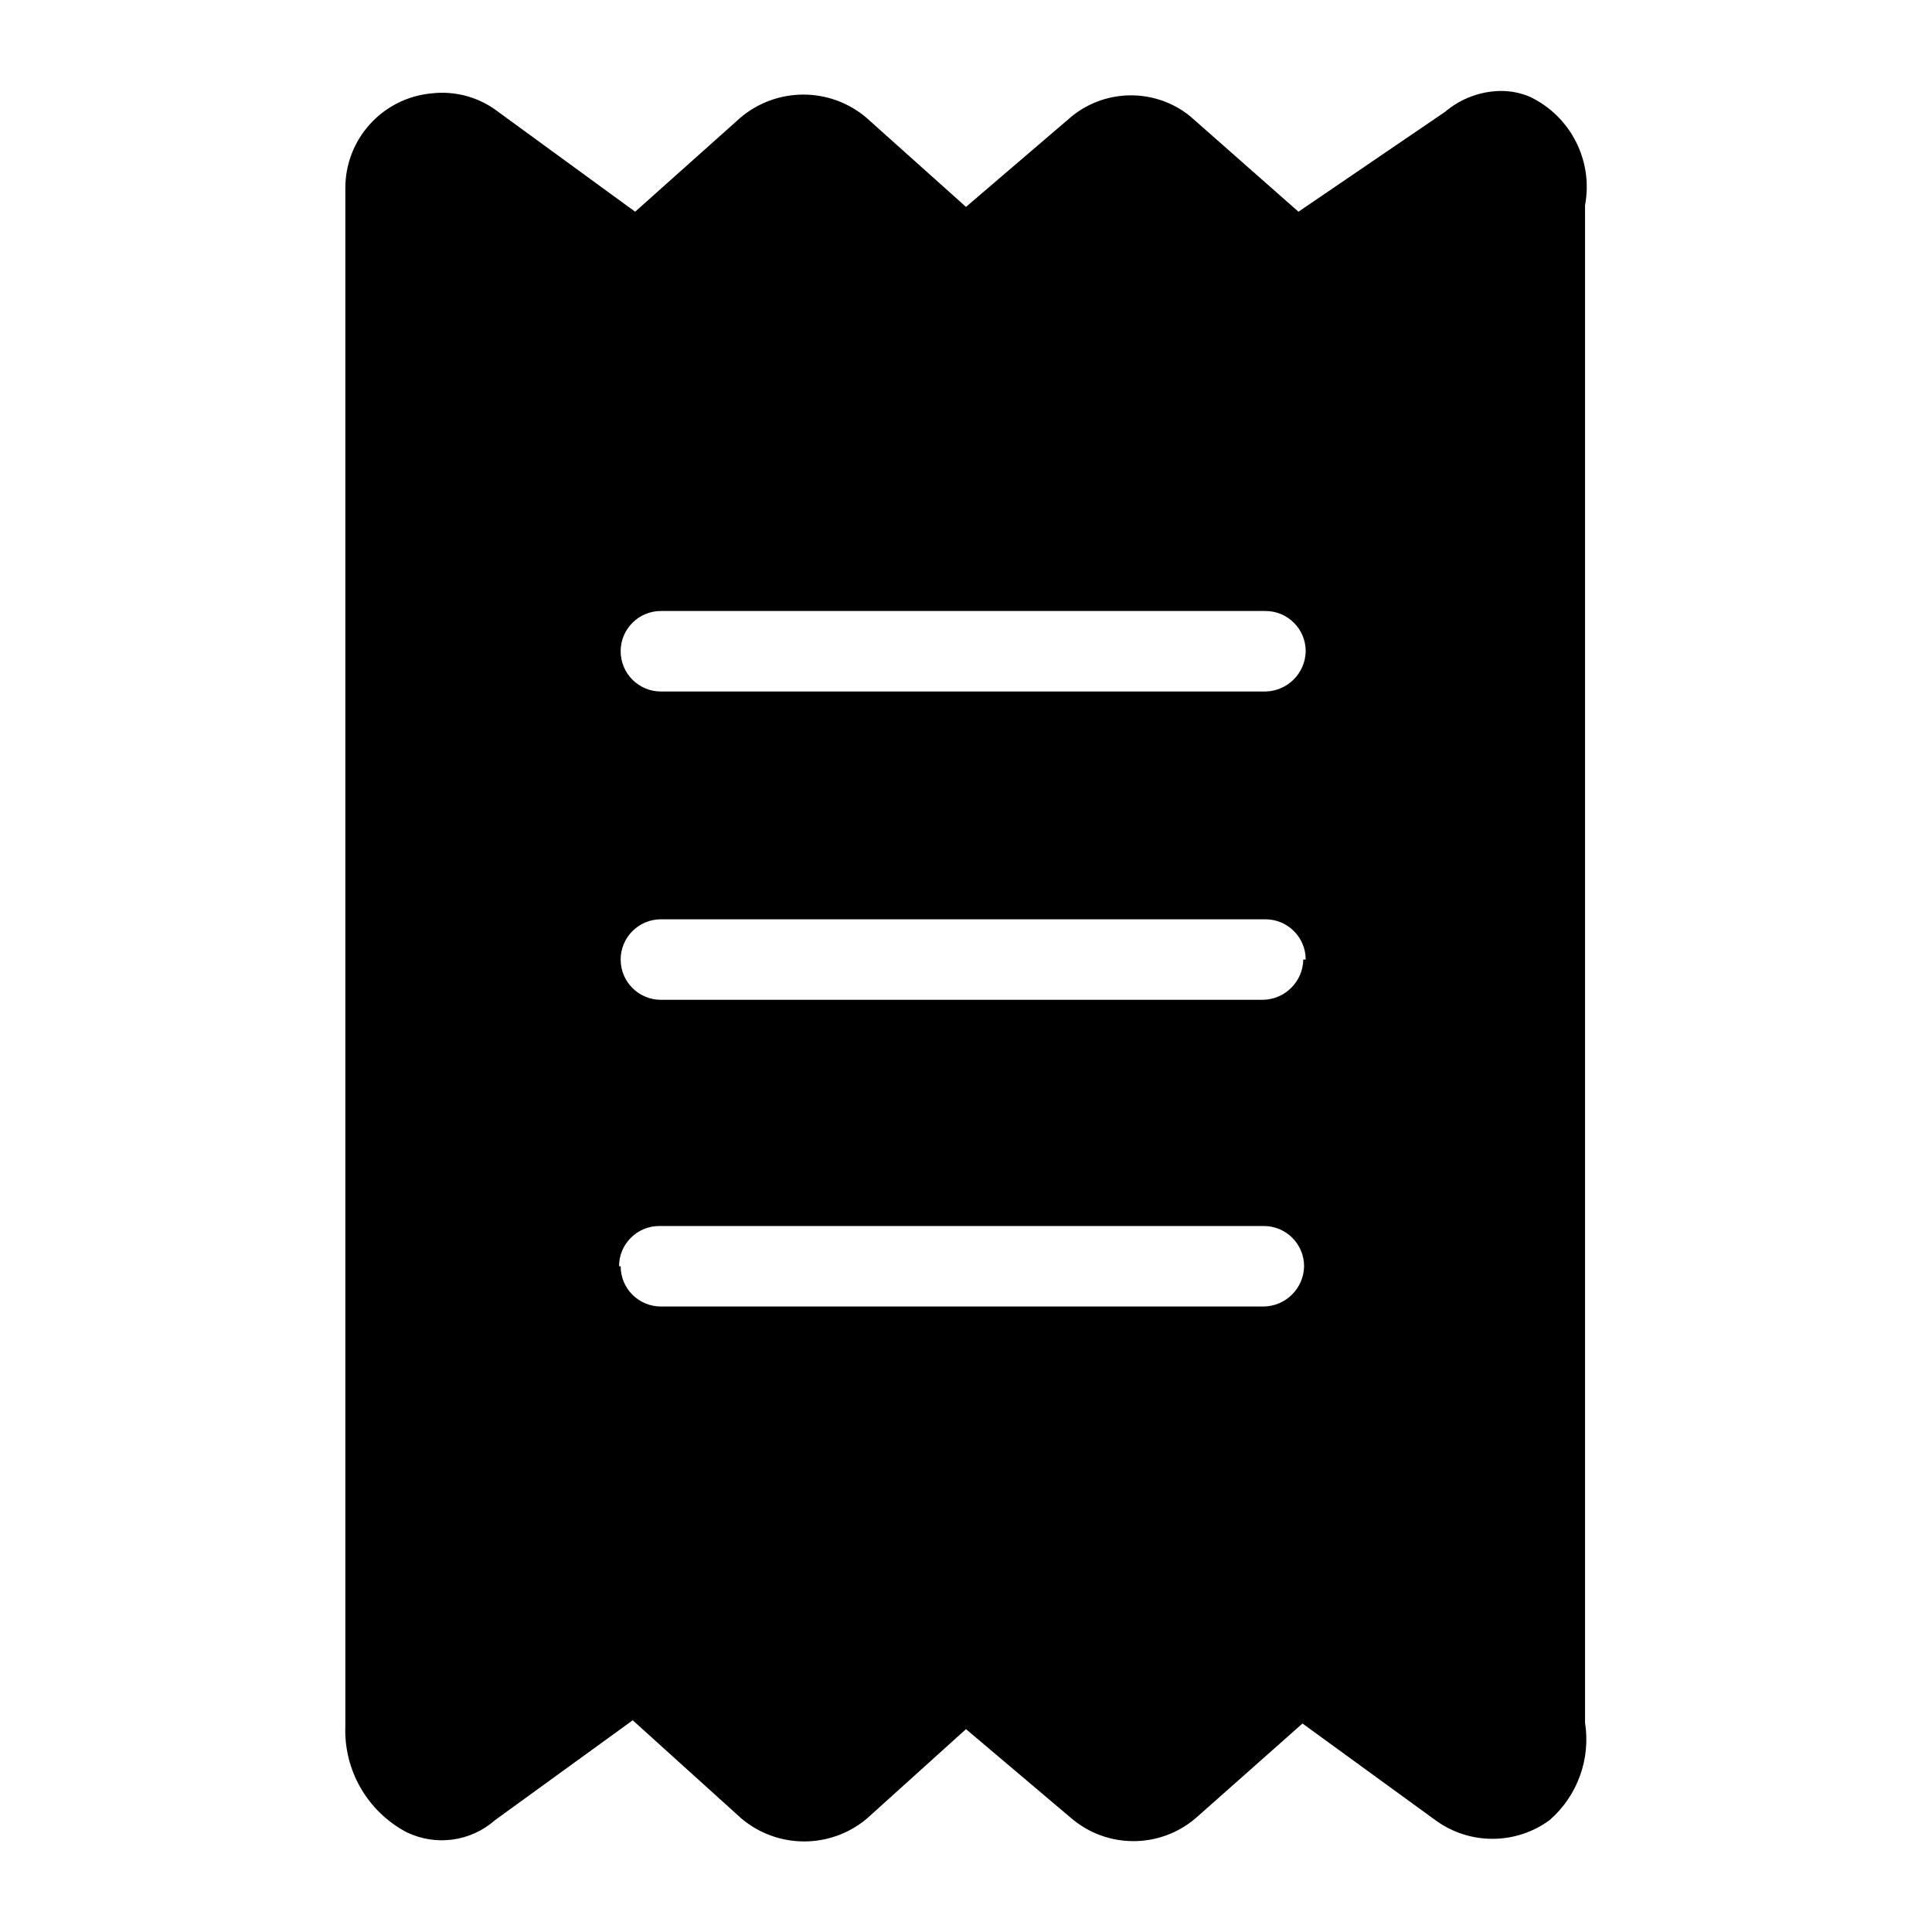
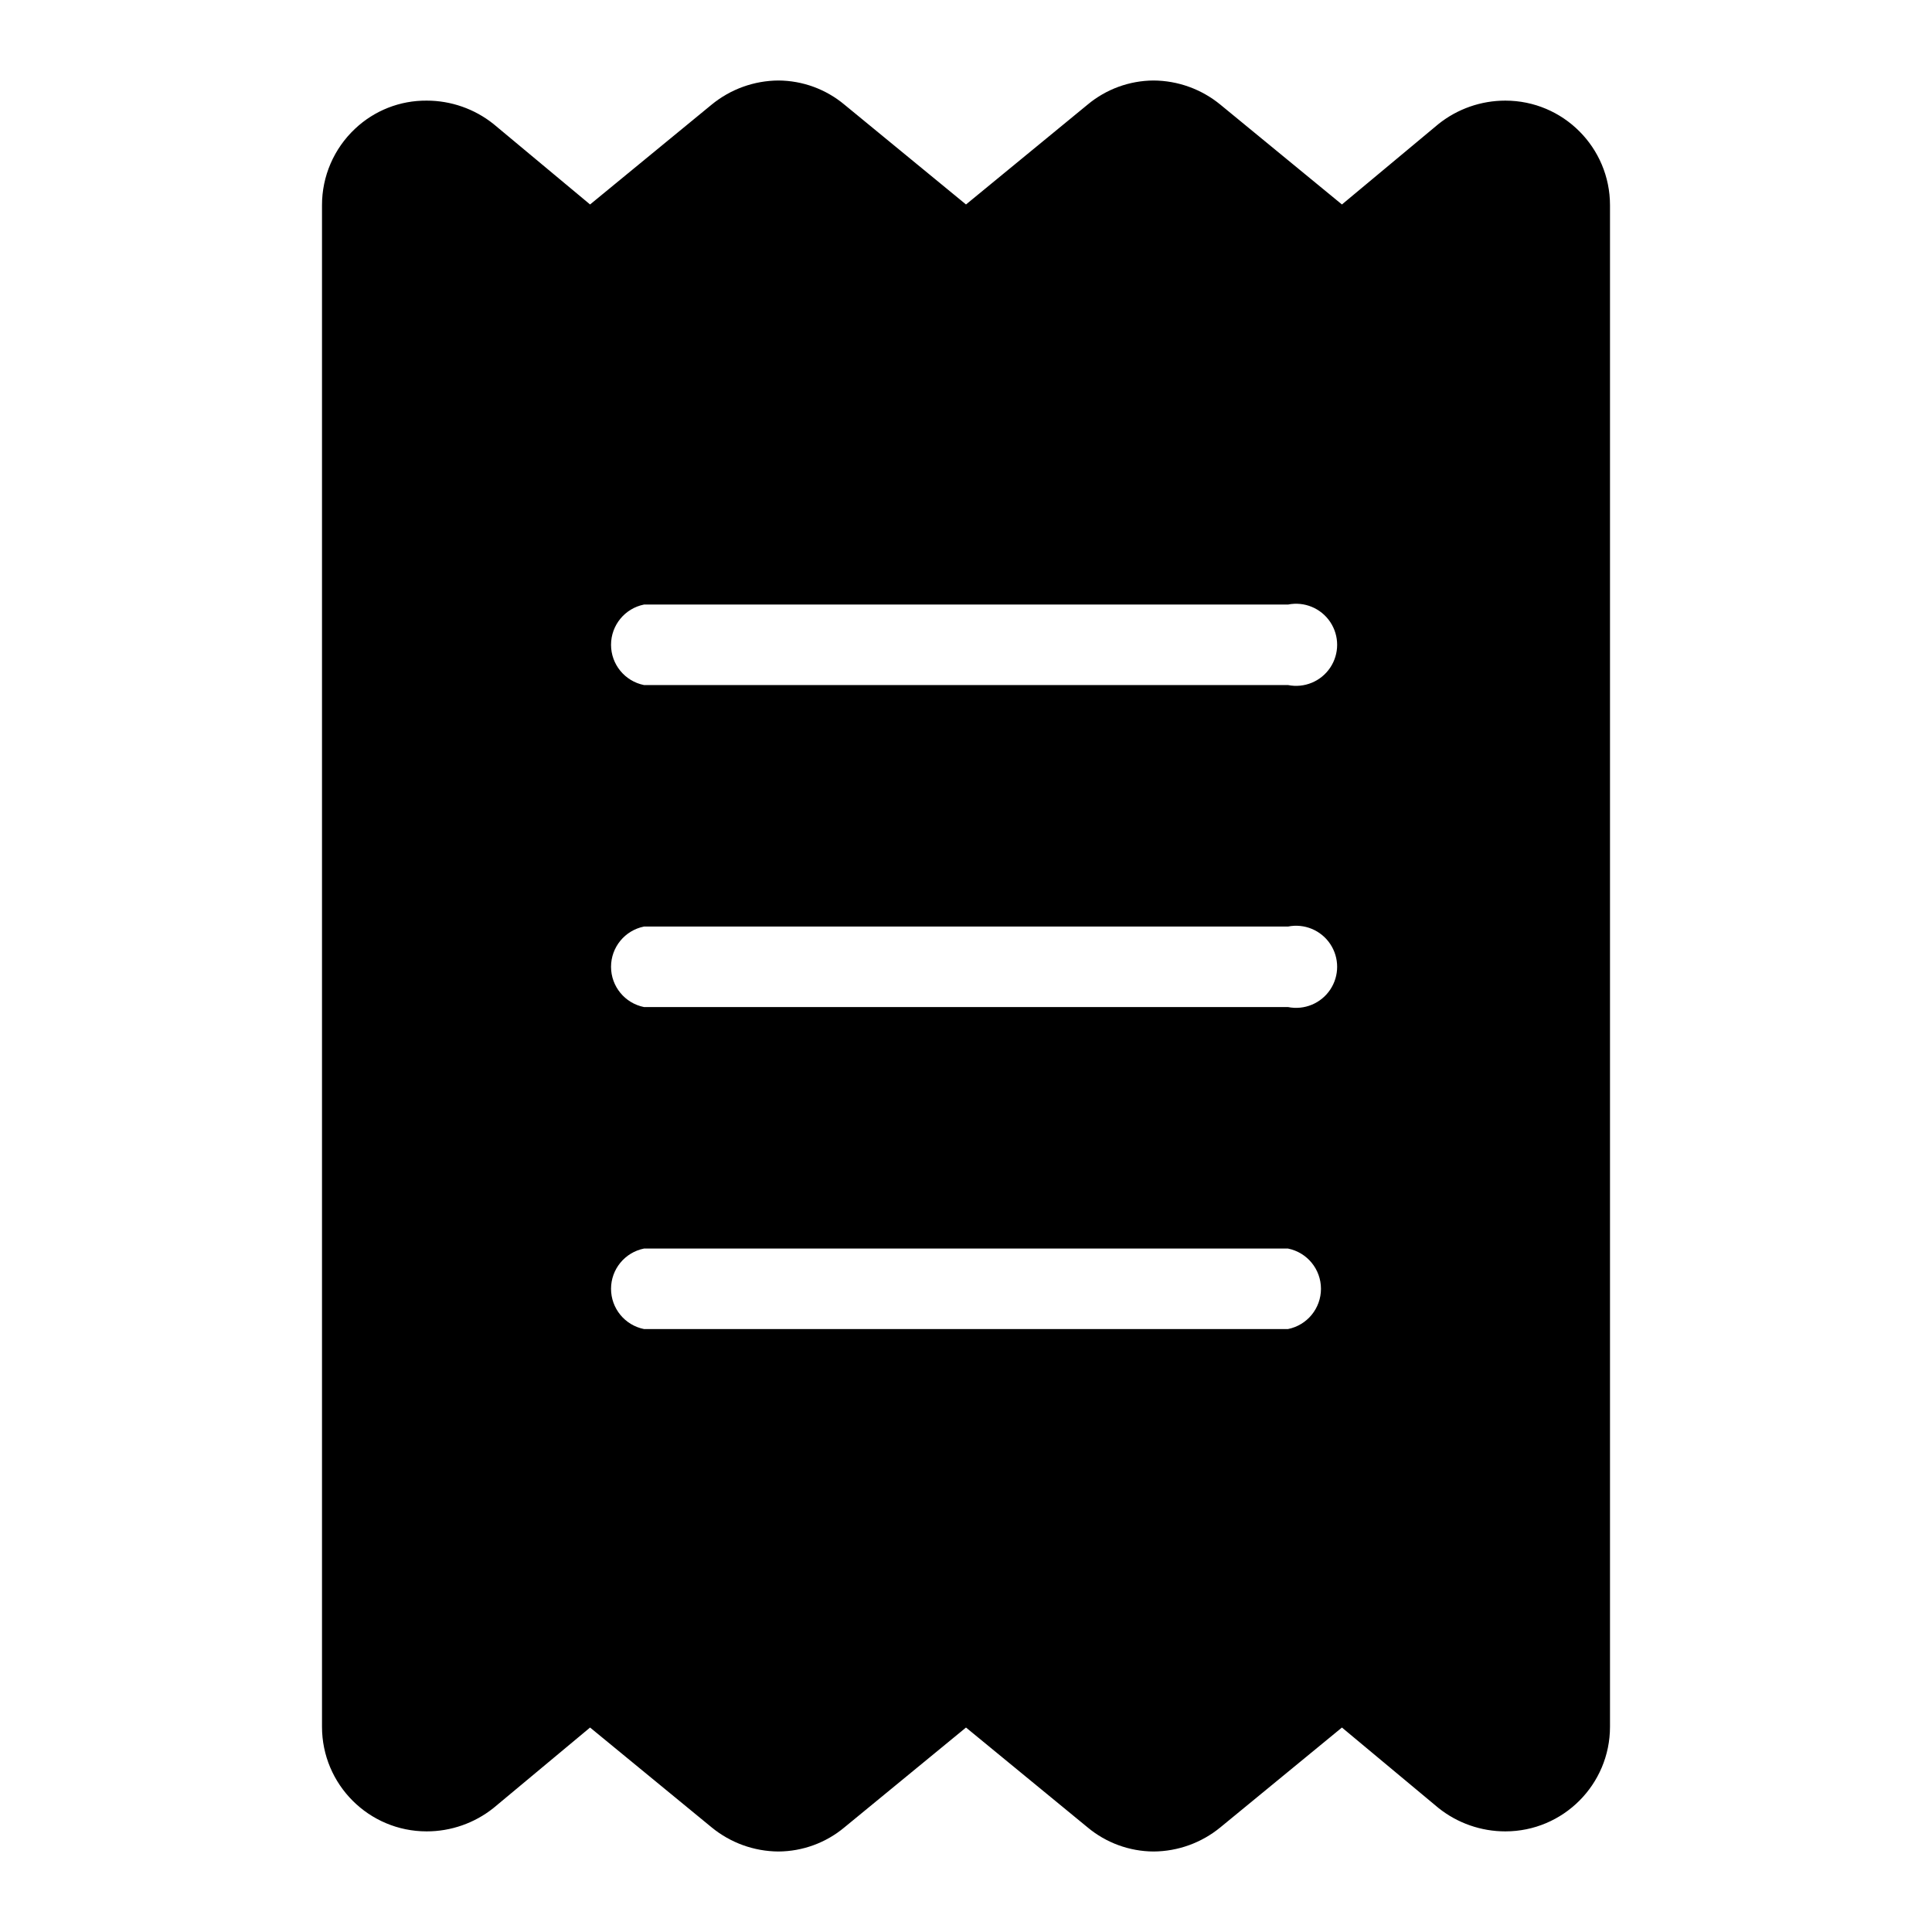
- <svg xmlns="http://www.w3.org/2000/svg" viewBox="0 0 24 24">
-   <g id="Create-Here">
-     <path d="M19.69,21.4V2.55A1.24,1.24,0,0,0,19,1.2a.92.92,0,0,0-.36-.07h0a1.09,1.09,0,0,0-.69.26L16.13,2.63,14.78,1.44a1.17,1.17,0,0,0-1.46,0L12,2.57,10.76,1.46a1.21,1.21,0,0,0-1.56,0L7.89,2.63,6.19,1.39a1.14,1.14,0,0,0-.83-.23A1.18,1.18,0,0,0,4.29,2.34v19.1a1.43,1.43,0,0,0,.76,1.32,1,1,0,0,0,1.1-.15l1.71-1.24,1.35,1.22a1.21,1.21,0,0,0,1.56,0L12,21.48l1.3,1.1a1.19,1.19,0,0,0,1.56,0l1.32-1.17,1.65,1.2a1.2,1.2,0,0,0,1.42,0A1.33,1.33,0,0,0,19.69,21.4Zm-12-5.67a.5.5,0,0,1,.5-.5h7.51a.5.5,0,0,1,.5.5.51.51,0,0,1-.5.5H8.21A.5.5,0,0,1,7.71,15.73Zm8-7.14H8.21a.5.5,0,0,1-.5-.5.5.5,0,0,1,.5-.5h7.51a.5.5,0,0,1,.5.5A.51.51,0,0,1,15.72,8.59Zm.5,3.33a.51.51,0,0,1-.5.5H8.21a.5.5,0,0,1-.5-.5.5.5,0,0,1,.5-.5h7.51A.5.5,0,0,1,16.22,11.92Z" />
-   </g>
+ <svg xmlns="http://www.w3.org/2000/svg" width="24" height="24" viewBox="0 0 24 24">
+   <path d="M18.7,1.25a1.33,1.33,0,0,0-.83.29l-1.2,1L15.16,1.3a1.32,1.32,0,0,0-.83-.3,1.29,1.29,0,0,0-.82.3L12,2.54,10.49,1.3A1.29,1.29,0,0,0,9.67,1a1.32,1.32,0,0,0-.83.3L7.33,2.54l-1.2-1a1.33,1.33,0,0,0-.83-.29,1.28,1.28,0,0,0-.89.35A1.3,1.3,0,0,0,4,2.55v18.9a1.3,1.3,0,0,0,1.3,1.3,1.33,1.33,0,0,0,.83-.29l1.2-1L8.84,22.7a1.32,1.32,0,0,0,.83.3,1.29,1.29,0,0,0,.82-.3L12,21.46l1.51,1.24a1.29,1.29,0,0,0,.82.3,1.32,1.32,0,0,0,.83-.3l1.51-1.24,1.2,1a1.33,1.33,0,0,0,.83.29,1.3,1.3,0,0,0,1.3-1.3V2.55A1.3,1.3,0,0,0,18.7,1.25ZM16,16.51H8a.51.51,0,0,1,0-1h8a.51.51,0,0,1,0,1Zm0-4H8a.51.51,0,0,1,0-1h8a.51.51,0,1,1,0,1Zm0-4H8a.51.51,0,0,1,0-1h8a.51.51,0,1,1,0,1Z" />
</svg>
